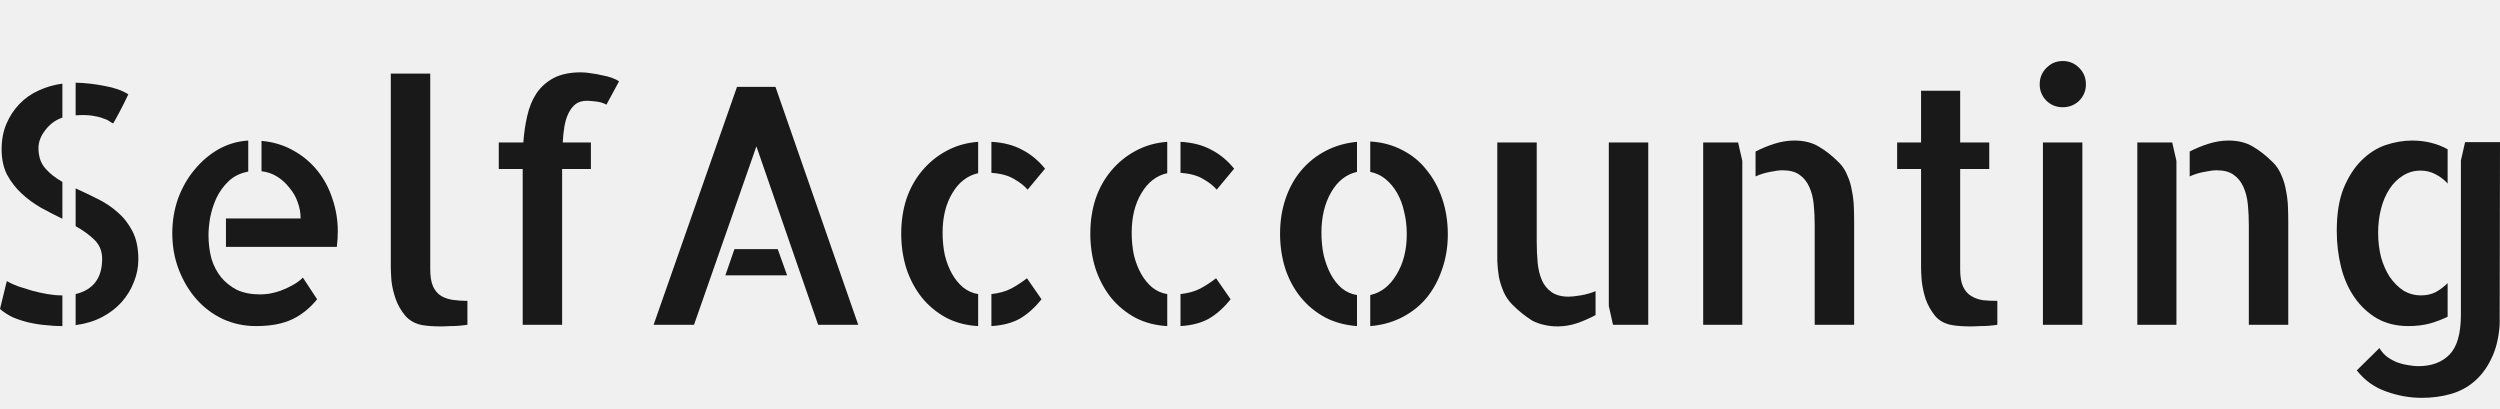
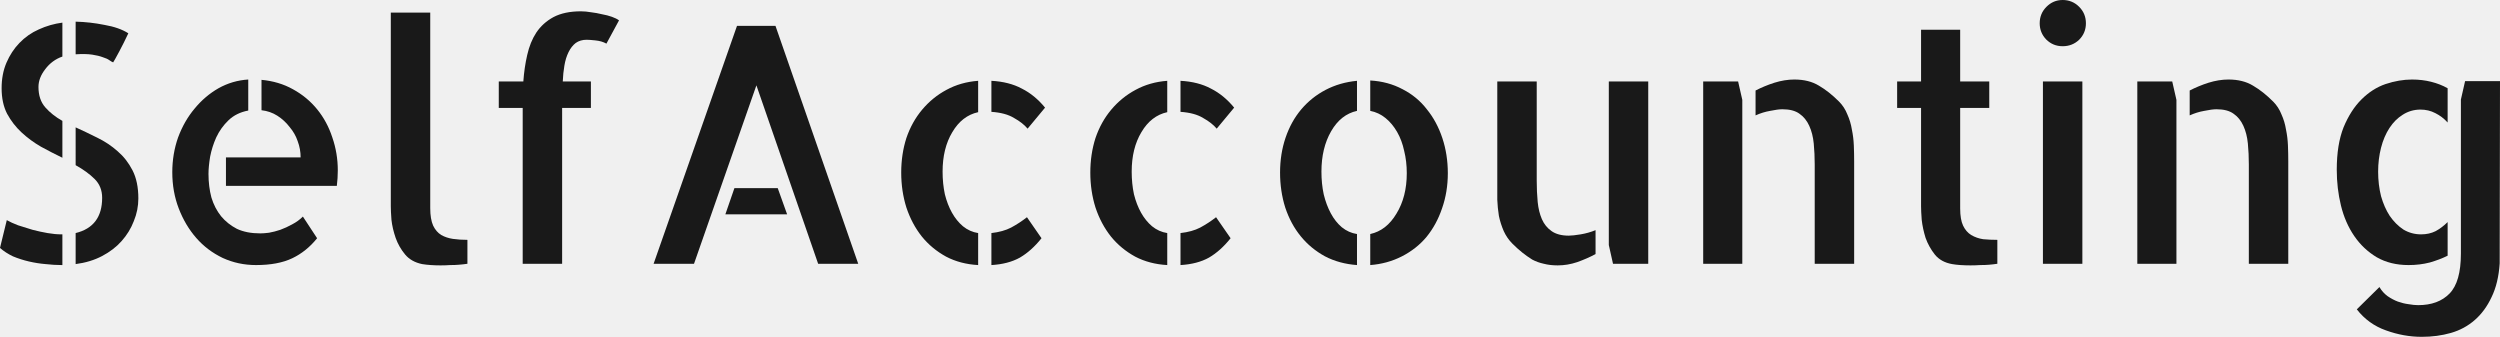
- <svg xmlns="http://www.w3.org/2000/svg" width="3131.353" height="512" viewBox="0 0 3131.353 512" version="1.1" id="svg5">
+ <svg xmlns="http://www.w3.org/2000/svg" width="3131.353" height="421.887" viewBox="0 0 3131.353 421.887" version="1.1" id="svg5">
  <defs id="defs2">
    <rect x="512" y="0" width="1536" height="512" id="rect49888" />
    <linearGradient id="linearGradient3090">
      <stop style="stop-color:#00b8ff;stop-opacity:1;" offset="0" id="stop3088" />
    </linearGradient>
    <linearGradient id="linearGradient934">
      <stop style="stop-color:#ffffff;stop-opacity:1;" offset="0" id="stop932" />
    </linearGradient>
    <linearGradient id="linearGradient1464">
      <stop style="stop-color:#06ffff;stop-opacity:1;" offset="0" id="stop1462" />
    </linearGradient>
  </defs>
-   <g id="layer1">
+   <g id="layer1" transform="translate(-2.9334368e-5,-76.43041)">
    <g aria-label="SelfAccounting" transform="matrix(2.14448,0,0,2.14448,-1173.589,20.20602)" id="g6136" style="font-size:193.333px;font-family:'Allerta Stencil';-inkscape-font-specification:'Allerta Stencil, Normal';text-align:center;text-anchor:middle;white-space:pre;shape-inside:url(#rect49888);fill:#191919;fill-opacity:1;stroke:#ffffff;stroke-width:0;stroke-linecap:round;stroke-linejoin:round;paint-order:stroke fill markers">
      <path d="m 613.341,62.657 q -0.944,-0.378 -2.266,-1.322 -1.322,-0.944 -3.776,-1.699 -2.454,-0.944 -6.23,-1.51 -3.776,-0.566 -9.629,-0.189 V 38.868 q 8.307,0.189 16.803,1.888 8.685,1.51 13.971,4.909 -1.133,2.454 -2.643,5.475 -1.51,2.832 -2.832,5.475 -1.322,2.454 -2.266,4.154 -0.944,1.699 -1.133,1.888 z m -65.137,15.104 q 0,-8.307 2.832,-14.915 2.832,-6.608 7.552,-11.517 4.909,-5.098 11.328,-7.93 6.608,-3.021 13.783,-3.965 v 19.824 q -6.042,2.077 -10.006,7.363 -3.965,5.098 -3.965,10.384 0,7.363 3.965,11.895 3.965,4.531 10.006,7.93 v 21.523 q -6.23,-3.021 -12.461,-6.419 -6.23,-3.587 -11.328,-8.307 -5.098,-4.72 -8.496,-10.951 -3.21,-6.23 -3.21,-14.915 z m 3.021,77.031 q 2.643,1.51 6.608,3.021 4.154,1.322 8.496,2.643 4.342,1.133 8.685,1.888 4.342,0.755 8.118,0.755 h 0.566 v 17.936 h -0.378 q -4.531,0 -9.44,-0.566 -4.72,-0.378 -9.629,-1.51 -4.909,-1.133 -9.44,-3.021 -4.342,-2.077 -7.552,-4.909 z m 40.215,-54.186 q 6.23,2.832 12.65,6.042 6.608,3.21 11.895,7.93 5.286,4.531 8.685,11.139 3.398,6.608 3.398,16.426 0,6.797 -2.643,13.216 -2.454,6.419 -7.174,11.706 -4.531,5.098 -11.328,8.685 -6.797,3.587 -15.482,4.72 v -18.125 q 15.482,-3.776 15.482,-20.579 0,-6.608 -4.342,-10.95 -4.342,-4.342 -11.139,-8.118 z" id="path6108" style="fill:#191919;fill-opacity:1" />
      <path d="m 700.001,72.852 q 10.195,0.944 18.314,5.475 8.307,4.531 14.16,11.706 5.853,7.174 8.874,16.426 3.21,9.251 3.21,19.258 0,4.531 -0.566,9.062 h -64.759 v -16.615 h 43.613 q 0,-4.909 -1.699,-9.44 -1.51,-4.531 -4.72,-8.307 -3.021,-3.965 -7.174,-6.608 -4.154,-2.643 -9.251,-3.21 z m -0.755,89.681 q 2.077,0 5.098,-0.378 3.21,-0.566 6.608,-1.699 3.587,-1.322 6.986,-3.21 3.587,-1.888 6.23,-4.531 l 8.307,12.65 q -6.23,7.741 -14.538,11.706 -8.307,3.965 -21.146,3.965 -10.384,0 -19.447,-4.154 -9.062,-4.342 -15.482,-11.706 -6.419,-7.363 -10.195,-17.181 -3.776,-9.818 -3.776,-21.146 0,-10.762 3.398,-20.391 3.587,-9.629 9.629,-16.803 6.042,-7.363 13.971,-11.895 8.118,-4.531 17.37,-5.098 v 18.125 q -6.986,1.322 -11.517,5.664 -4.531,4.342 -7.174,10.006 -2.454,5.475 -3.587,11.328 -0.944,5.853 -0.944,10.006 0,7.363 1.699,13.783 1.888,6.23 5.664,10.95 3.776,4.531 9.251,7.363 5.664,2.643 13.594,2.643 z" id="path6110" style="fill:#191919;fill-opacity:1" />
      <path d="m 798.556,147.807 q 0,6.419 1.699,10.195 1.699,3.587 4.72,5.475 3.021,1.699 6.797,2.266 3.965,0.566 8.496,0.566 v 13.971 q -2.454,0.378 -5.098,0.566 -2.077,0.189 -4.909,0.189 -2.832,0.189 -5.664,0.189 -2.832,0 -5.664,-0.189 -2.832,-0.189 -5.098,-0.566 -6.419,-1.322 -10.007,-5.664 -3.587,-4.342 -5.475,-9.629 -1.888,-5.475 -2.454,-10.573 -0.378,-5.098 -0.378,-7.93 V 144.408 33.581 h 23.034 z" id="path6112" style="fill:#191919;fill-opacity:1" />
      <path d="m 889.936,49.441 q -3.776,0 -6.419,1.888 -2.454,1.888 -4.154,5.286 -1.699,3.398 -2.454,7.93 -0.755,4.342 -0.944,9.251 h 16.426 v 15.482 h -16.803 v 9.062 81.94 H 852.553 V 98.34 89.278 H 838.582 V 73.796 h 14.349 q 0.566,-8.118 2.266,-15.482 1.699,-7.552 5.286,-13.027 3.776,-5.664 10.007,-9.062 6.419,-3.398 16.048,-3.398 2.832,0 6.042,0.566 3.21,0.378 6.23,1.133 3.21,0.566 5.853,1.51 2.643,0.944 4.154,2.077 l -7.363,13.594 q -2.643,-1.51 -6.419,-1.888 -3.587,-0.378 -5.098,-0.378 z" id="path6114" style="fill:#191919;fill-opacity:1" />
      <path d="m 1048.529,180.28 h -23.412 L 989.057,76.062 952.618,180.28 H 929.018 L 977.728,41.322 h 22.467 z m -47.012,-44.18 5.475,15.293 h -36.061 l 5.286,-15.293 z" id="path6116" style="fill:#191919;fill-opacity:1" />
      <path d="m 1147.461,101.361 q -2.832,-3.398 -7.93,-6.23 -4.909,-3.021 -13.216,-3.587 V 73.419 q 10.384,0.566 17.747,4.531 7.552,3.776 13.594,11.139 z m -21.146,60.983 q 6.797,-0.755 11.517,-3.21 4.909,-2.643 9.251,-6.042 l 8.496,12.272 q -5.853,7.363 -12.65,11.328 -6.797,3.776 -16.614,4.342 z m -52.676,-35.306 q 0,-10.762 3.021,-20.202 3.21,-9.44 9.251,-16.615 6.042,-7.174 14.16,-11.517 8.307,-4.531 18.503,-5.286 v 18.314 q -9.44,2.077 -15.104,11.706 -5.664,9.44 -5.664,23.034 0,6.986 1.322,13.216 1.51,6.042 4.154,10.762 2.643,4.72 6.419,7.93 3.965,3.21 8.874,3.965 v 18.691 q -10.384,-0.566 -18.691,-4.909 -8.307,-4.531 -14.16,-11.706 -5.853,-7.363 -9.062,-16.992 -3.021,-9.629 -3.021,-20.391 z" id="path6118" style="fill:#191919;fill-opacity:1" />
      <path d="m 1257.91,101.361 q -2.832,-3.398 -7.93,-6.23 -4.909,-3.021 -13.216,-3.587 V 73.419 q 10.384,0.566 17.747,4.531 7.552,3.776 13.594,11.139 z m -21.146,60.983 q 6.797,-0.755 11.517,-3.21 4.909,-2.643 9.251,-6.042 l 8.496,12.272 q -5.853,7.363 -12.65,11.328 -6.797,3.776 -16.614,4.342 z m -52.676,-35.306 q 0,-10.762 3.021,-20.202 3.21,-9.44 9.251,-16.615 6.042,-7.174 14.16,-11.517 8.307,-4.531 18.503,-5.286 v 18.314 q -9.44,2.077 -15.104,11.706 -5.664,9.44 -5.664,23.034 0,6.986 1.322,13.216 1.51,6.042 4.154,10.762 2.643,4.72 6.419,7.93 3.965,3.21 8.874,3.965 v 18.691 q -10.384,-0.566 -18.691,-4.909 -8.307,-4.531 -14.16,-11.706 -5.853,-7.363 -9.062,-16.992 -3.021,-9.629 -3.021,-20.391 z" id="path6120" style="fill:#191919;fill-opacity:1" />
      <path d="m 1347.591,73.23 q 10.384,0.566 18.88,5.098 8.496,4.342 14.16,11.706 5.853,7.174 9.062,16.803 3.21,9.629 3.21,20.579 0,10.95 -3.398,20.579 -3.21,9.44 -9.062,16.615 -5.853,6.986 -14.349,11.328 -8.496,4.342 -18.503,5.098 v -18.125 q 9.44,-2.077 15.293,-11.895 6.042,-9.818 6.042,-23.6 0,-6.986 -1.51,-13.027 -1.322,-6.23 -4.154,-11.139 -2.832,-4.909 -6.797,-8.118 -3.965,-3.21 -8.874,-4.154 z m -52.676,53.809 q 0,-10.95 3.21,-20.391 3.21,-9.44 9.062,-16.426 6.042,-7.174 14.349,-11.517 8.307,-4.342 18.314,-5.286 v 17.559 q -9.44,2.077 -15.104,11.895 -5.664,9.818 -5.664,23.6 0,6.986 1.322,13.216 1.51,6.23 4.154,11.139 2.643,4.909 6.419,8.118 3.965,3.21 8.874,3.965 v 18.125 q -10.384,-0.755 -18.691,-5.098 -8.307,-4.531 -14.16,-11.706 -5.853,-7.174 -9.062,-16.803 -3.021,-9.629 -3.021,-20.391 z" id="path6122" style="fill:#191919;fill-opacity:1" />
      <path d="m 1444.824,131.758 q 0,6.608 0.566,12.461 0.566,5.664 2.454,10.006 1.888,4.342 5.664,6.986 3.776,2.643 10.007,2.643 2.454,0 6.986,-0.755 4.531,-0.755 8.685,-2.454 v 13.971 q -4.909,2.643 -10.762,4.72 -5.664,1.888 -11.328,1.888 -4.531,0 -8.118,-0.944 -3.587,-0.755 -6.797,-2.454 -3.021,-1.888 -5.853,-4.154 -2.832,-2.266 -5.664,-5.098 -3.21,-3.21 -5.098,-7.363 -1.888,-4.342 -2.832,-8.874 -0.755,-4.72 -0.944,-9.44 0,-4.72 0,-9.251 V 73.796 h 23.034 z m 65.137,-57.962 V 180.28 h -20.579 l -2.454,-10.95 V 73.796 Z" id="path6124" style="fill:#191919;fill-opacity:1" />
      <path d="m 1562.447,73.796 2.454,10.762 v 95.722 h -22.845 V 73.796 Z m 58.906,11.706 q 3.21,3.21 4.909,7.552 1.888,4.154 2.643,8.874 0.944,4.531 1.133,9.251 0.189,4.72 0.189,9.251 v 56.074 3.776 h -23.034 v -57.962 q 0,-6.419 -0.566,-12.272 -0.566,-5.853 -2.643,-10.384 -2.077,-4.531 -5.664,-6.986 -3.587,-2.643 -10.007,-2.643 -2.643,0 -7.175,0.944 -4.342,0.755 -8.496,2.643 V 79.083 q 5.098,-2.643 10.95,-4.531 6.042,-1.888 11.706,-1.888 8.496,0 14.349,3.587 5.853,3.398 11.706,9.251 z" id="path6126" style="fill:#191919;fill-opacity:1" />
      <path d="m 1692.154,147.995 q 0,6.419 1.699,10.006 1.699,3.587 4.72,5.475 3.21,1.888 6.986,2.454 3.965,0.378 8.307,0.378 v 13.971 q -2.454,0.378 -4.909,0.566 -2.077,0.189 -5.098,0.189 -2.832,0.189 -5.664,0.189 -2.832,0 -5.853,-0.189 -2.832,-0.189 -4.909,-0.566 -6.419,-1.133 -10.007,-5.475 -3.587,-4.531 -5.475,-9.818 -1.699,-5.475 -2.266,-10.573 -0.378,-5.098 -0.378,-7.93 V 89.278 h -13.971 V 73.796 h 13.971 V 43.588 h 22.845 v 30.208 h 16.992 v 15.482 h -16.992 z" id="path6128" style="fill:#191919;fill-opacity:1" />
      <path d="m 1763.521,180.28 h -23.034 V 73.796 h 23.034 z m 2.077,-140.469 q 0,5.664 -3.965,9.629 -3.965,3.776 -9.629,3.776 -5.664,0 -9.629,-3.965 -3.776,-3.965 -3.776,-9.44 0,-5.664 3.965,-9.629 3.965,-3.965 9.44,-3.965 5.664,0 9.629,3.965 3.965,3.965 3.965,9.629 z" id="path6130" style="fill:#191919;fill-opacity:1" />
      <path d="m 1816.008,73.796 2.454,10.762 v 95.722 h -22.845 V 73.796 Z m 58.906,11.706 q 3.21,3.21 4.909,7.552 1.888,4.154 2.643,8.874 0.944,4.531 1.133,9.251 0.189,4.72 0.189,9.251 v 56.074 3.776 h -23.034 v -57.962 q 0,-6.419 -0.566,-12.272 -0.566,-5.853 -2.643,-10.384 -2.077,-4.531 -5.664,-6.986 -3.587,-2.643 -10.007,-2.643 -2.643,0 -7.174,0.944 -4.343,0.755 -8.496,2.643 V 79.083 q 5.098,-2.643 10.95,-4.531 6.042,-1.888 11.706,-1.888 8.496,0 14.349,3.587 5.853,3.398 11.706,9.251 z" id="path6132" style="fill:#191919;fill-opacity:1" />
      <path d="m 1954.022,181.036 q -10.573,0 -18.503,-4.531 -7.93,-4.72 -13.216,-12.461 -5.287,-7.741 -7.741,-17.747 -2.454,-10.007 -2.454,-20.957 0,-14.727 3.965,-24.733 4.154,-10.006 10.384,-16.237 6.419,-6.419 14.16,-9.062 7.93,-2.643 15.482,-2.643 5.853,0 11.139,1.322 5.286,1.322 9.629,3.776 v 20.013 q -3.021,-3.398 -7.175,-5.475 -3.965,-2.077 -8.685,-2.077 -5.664,0 -10.384,3.021 -4.531,2.832 -7.741,7.741 -3.21,4.909 -4.909,11.517 -1.699,6.608 -1.699,13.971 0,7.552 1.699,14.349 1.888,6.608 5.098,11.517 3.398,4.909 7.93,7.93 4.72,2.832 10.384,2.832 4.72,0 8.496,-1.888 3.776,-2.077 6.986,-5.286 v 19.635 q -4.531,2.266 -10.384,3.965 -5.853,1.51 -12.461,1.51 z m 53.431,-107.428 -0.189,106.484 q -0.755,11.517 -4.72,19.635 -3.776,8.118 -9.818,13.405 -6.042,5.286 -13.971,7.552 -7.93,2.266 -16.992,2.266 -10.573,0 -20.957,-3.776 -10.195,-3.587 -16.992,-12.272 l 13.216,-13.027 q 1.888,3.21 4.72,5.286 3.021,2.077 6.042,3.21 3.21,1.133 6.231,1.51 3.21,0.566 5.664,0.566 11.706,0 18.314,-6.797 6.608,-6.797 6.608,-23.223 V 84.369 l 2.454,-10.762 z" id="path6134" style="fill:#191919;fill-opacity:1" />
    </g>
  </g>
</svg>
